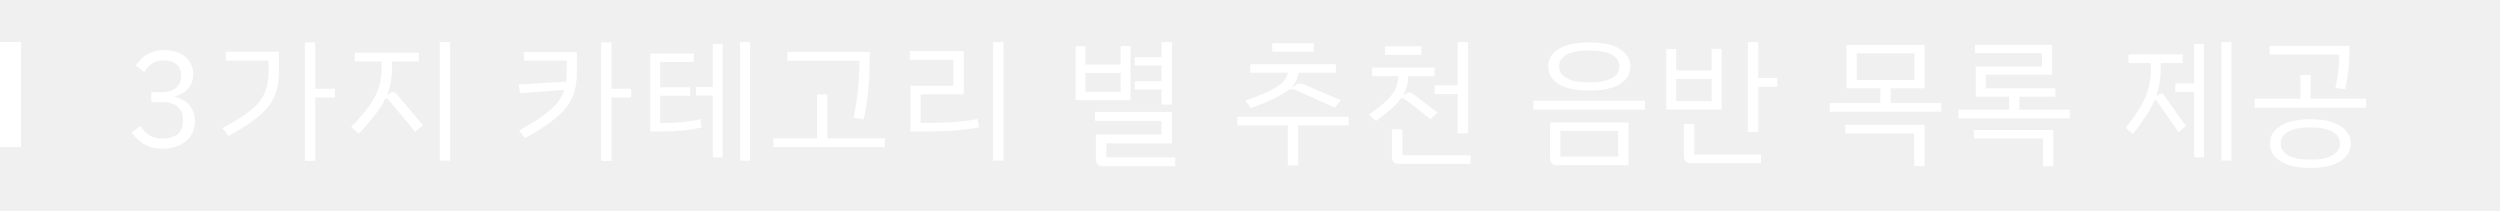
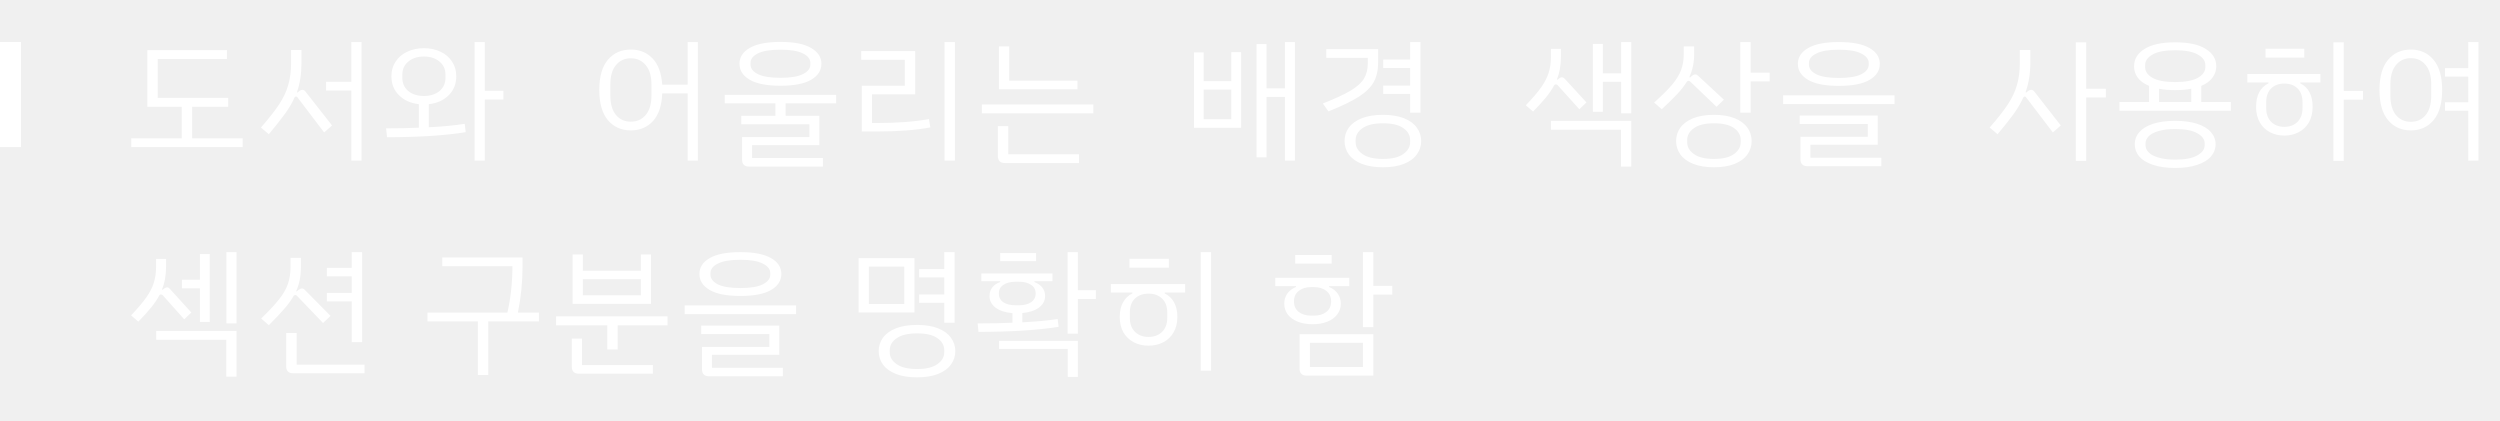
- <svg xmlns="http://www.w3.org/2000/svg" width="238" height="20" viewBox="0 0 238 20" fill="none">
-   <path d="M15.393 8.774C16.008 8.774 16.468 8.635 16.771 8.358C17.083 8.072 17.239 7.708 17.239 7.266V7.175C17.239 6.698 17.087 6.343 16.784 6.109C16.489 5.866 16.099 5.745 15.614 5.745C15.146 5.745 14.765 5.849 14.47 6.057C14.175 6.256 13.933 6.529 13.742 6.876L12.936 6.252C13.049 6.07 13.183 5.892 13.339 5.719C13.504 5.537 13.694 5.377 13.911 5.238C14.128 5.099 14.379 4.987 14.665 4.9C14.951 4.813 15.276 4.77 15.64 4.77C16.021 4.77 16.381 4.822 16.719 4.926C17.057 5.021 17.347 5.169 17.59 5.368C17.841 5.559 18.036 5.797 18.175 6.083C18.322 6.369 18.396 6.694 18.396 7.058C18.396 7.353 18.348 7.617 18.253 7.851C18.166 8.085 18.045 8.289 17.889 8.462C17.733 8.635 17.547 8.783 17.33 8.904C17.122 9.025 16.897 9.116 16.654 9.177V9.229C16.897 9.281 17.131 9.368 17.356 9.489C17.59 9.602 17.794 9.753 17.967 9.944C18.149 10.126 18.292 10.351 18.396 10.62C18.509 10.88 18.565 11.179 18.565 11.517C18.565 11.907 18.491 12.267 18.344 12.596C18.197 12.917 17.989 13.194 17.72 13.428C17.451 13.653 17.126 13.831 16.745 13.961C16.364 14.091 15.943 14.156 15.484 14.156C15.094 14.156 14.747 14.113 14.444 14.026C14.141 13.939 13.872 13.822 13.638 13.675C13.404 13.528 13.196 13.363 13.014 13.181C12.841 12.999 12.685 12.808 12.546 12.609L13.365 11.985C13.478 12.167 13.599 12.332 13.729 12.479C13.868 12.626 14.019 12.752 14.184 12.856C14.349 12.96 14.535 13.042 14.743 13.103C14.951 13.155 15.194 13.181 15.471 13.181C16.112 13.181 16.598 13.038 16.927 12.752C17.256 12.457 17.421 12.041 17.421 11.504V11.4C17.421 10.863 17.256 10.451 16.927 10.165C16.598 9.87 16.112 9.723 15.471 9.723H14.405V8.774H15.393ZM31.885 9.281H30.013V15.313H29.025V4.029H30.013V8.449H31.885V9.281ZM21.498 4.926H26.555V6.733C26.555 7.695 26.412 8.51 26.126 9.177C25.84 9.844 25.355 10.468 24.67 11.049C23.994 11.621 23.023 12.249 21.758 12.934L21.173 12.193C22.352 11.569 23.253 11.001 23.877 10.49C24.501 9.979 24.939 9.437 25.19 8.865C25.441 8.293 25.567 7.587 25.567 6.746V5.771H21.498V4.926ZM42.852 4.003V15.287H41.864V4.003H42.852ZM37.418 8.774C37.539 8.774 37.639 8.822 37.717 8.917L40.265 11.907L39.524 12.544L36.95 9.45C36.906 9.398 36.854 9.372 36.794 9.372C36.742 9.372 36.694 9.398 36.651 9.45C36.417 9.927 36.109 10.412 35.728 10.906C35.346 11.4 34.826 12.007 34.168 12.726L33.427 12.102C34.181 11.313 34.761 10.629 35.169 10.048C35.585 9.467 35.884 8.891 36.066 8.319C36.248 7.738 36.339 7.08 36.339 6.343V5.849H33.778V5.017H39.875V5.849H37.327V6.382C37.327 7.361 37.175 8.232 36.872 8.995L36.937 9.034L37.132 8.878C37.227 8.809 37.322 8.774 37.418 8.774ZM60.089 9.281H58.217V15.313H57.229V4.029H58.217V8.449H60.089V9.281ZM49.871 4.952H54.915V6.954C54.915 7.881 54.759 8.679 54.447 9.346C54.135 10.013 53.628 10.637 52.926 11.218C52.233 11.799 51.253 12.444 49.988 13.155L49.416 12.427C50.751 11.69 51.743 11.036 52.393 10.464C53.051 9.892 53.498 9.255 53.732 8.553L49.52 8.878L49.377 8.046L53.901 7.773C53.935 7.539 53.953 7.266 53.953 6.954V5.771H49.871V4.952ZM71.407 4.003V15.287H70.458V4.003H71.407ZM67.858 4.198H68.794V14.975H67.858V9.099H66.259V8.28H67.858V4.198ZM66.675 11.335L66.792 12.128C65.752 12.388 64.473 12.518 62.957 12.518H61.904V5.095H66.051V5.901H62.853V8.306H65.7V9.112H62.853V11.712H63.204C64.556 11.712 65.713 11.586 66.675 11.335ZM81.814 5.784H74.951V4.939H82.79V5.862C82.79 7.786 82.603 9.619 82.231 11.361L81.269 11.205C81.632 9.446 81.814 7.678 81.814 5.901V5.784ZM84.233 13.168V14H73.624V13.168H77.784V8.995H78.76V13.168H84.233ZM95.537 4.003V15.287H94.549V4.003H95.537ZM93.067 11.335L93.197 12.128C91.854 12.388 90.147 12.518 88.075 12.518H86.671V8.163H90.766V5.693H86.619V4.861H91.754V8.982H87.646V11.712H88.062C90.03 11.712 91.698 11.586 93.067 11.335ZM110.577 8.514H108.029V7.734H110.577V6.226H108.029V5.446H110.577V4.003H111.565V9.957H110.577V8.514ZM107.626 9.541H102.4V4.406H103.336V6.148H106.69V4.393H107.626V9.541ZM106.69 6.941H103.336V8.748H106.69V6.941ZM111.877 14.975V15.82H104.974C104.766 15.82 104.606 15.764 104.493 15.651C104.381 15.538 104.324 15.374 104.324 15.157V12.817H110.564V11.504H104.246V10.659H111.565V13.649H105.325V14.975H111.877ZM125.071 4.926H121.119V4.12H125.071V4.926ZM122.601 6.915H119.026V6.109H127.177V6.915H123.602C123.559 7.426 123.373 7.86 123.043 8.215L123.134 8.241L123.381 8.072C123.503 7.985 123.628 7.942 123.758 7.942C123.845 7.942 123.945 7.964 124.057 8.007L127.632 9.528L127.099 10.256L123.329 8.566C123.225 8.514 123.117 8.488 123.004 8.488C122.874 8.488 122.762 8.518 122.666 8.579L122.627 8.592C122.289 8.852 121.834 9.121 121.262 9.398C120.699 9.667 119.971 9.966 119.078 10.295L118.558 9.58C119.546 9.233 120.322 8.921 120.885 8.644C121.457 8.367 121.873 8.094 122.133 7.825C122.393 7.548 122.549 7.244 122.601 6.915ZM128.399 11.933H123.589V15.742H122.601V11.933H117.791V11.114H128.399V11.933ZM138.768 8.956H136.571V8.124H138.768V4.003H139.769V12.7H138.768V8.956ZM135.323 5.225H131.865V4.406H135.323V5.225ZM131.007 11.517L130.318 10.919C131.038 10.408 131.592 9.966 131.982 9.593C132.381 9.22 132.667 8.852 132.84 8.488C133.014 8.124 133.105 7.712 133.113 7.253H130.63V6.434H136.558V7.253H134.062C134.062 7.92 133.911 8.505 133.607 9.008L133.685 9.047L133.88 8.904C133.976 8.835 134.071 8.8 134.166 8.8C134.27 8.8 134.37 8.835 134.465 8.904L136.857 10.724L136.168 11.335L133.737 9.424C133.668 9.372 133.594 9.346 133.516 9.346C133.438 9.346 133.373 9.372 133.321 9.424C133.096 9.736 132.801 10.052 132.437 10.373C132.073 10.694 131.597 11.075 131.007 11.517ZM140.003 14.78V15.599H133.165C132.957 15.599 132.797 15.543 132.684 15.43C132.572 15.317 132.515 15.153 132.515 14.936V12.31H133.503V14.78H140.003ZM147.386 6.33C147.386 5.645 147.711 5.095 148.361 4.679C149.02 4.254 149.999 4.042 151.299 4.042C152.599 4.042 153.574 4.254 154.224 4.679C154.883 5.095 155.212 5.645 155.212 6.33C155.212 7.015 154.883 7.569 154.224 7.994C153.574 8.41 152.599 8.618 151.299 8.618C149.999 8.618 149.02 8.41 148.361 7.994C147.711 7.569 147.386 7.015 147.386 6.33ZM154.159 6.421V6.239C154.159 5.823 153.921 5.481 153.444 5.212C152.976 4.943 152.261 4.809 151.299 4.809C150.337 4.809 149.618 4.943 149.141 5.212C148.673 5.481 148.439 5.823 148.439 6.239V6.421C148.439 6.828 148.678 7.166 149.154 7.435C149.631 7.704 150.346 7.838 151.299 7.838C152.253 7.838 152.968 7.704 153.444 7.435C153.921 7.166 154.159 6.828 154.159 6.421ZM156.603 9.593V10.438H145.995V9.593H156.603ZM147.568 15.066V11.66H155.03V15.729H148.218C148.01 15.729 147.85 15.673 147.737 15.56C147.625 15.447 147.568 15.283 147.568 15.066ZM154.055 12.466H148.543V14.91H154.055V12.466ZM169.195 7.422V8.254H167.388V12.57H166.4V4.003H167.388V7.422H169.195ZM163.904 10.425H158.626V4.679H159.575V6.707H162.942V4.653H163.904V10.425ZM162.942 7.513H159.575V9.619H162.942V7.513ZM161.291 14.715H167.648V15.534H160.953C160.745 15.534 160.585 15.478 160.472 15.365C160.36 15.252 160.303 15.088 160.303 14.871V11.79H161.291V14.715ZM184.807 9.814V10.633H174.199V9.814H179.009V8.41H175.785V4.276H183.221V8.41H179.997V9.814H184.807ZM176.76 7.617H182.246V5.069H176.76V7.617ZM175.668 11.881H183.221V15.807H182.233V12.7H175.668V11.881ZM197.048 10.438V11.27H186.44V10.438H191.263V9.203H188.091V6.343H194.396V5.056H188.026V4.263H195.358V7.11H189.053V8.41H195.683V9.203H192.238V10.438H197.048ZM187.909 12.375H195.475V15.82H194.5V13.181H187.909V12.375ZM212.426 4.003V15.287H211.477V4.003H212.426ZM208.89 4.198H209.813V14.975H208.89V8.761H207.083V7.942H208.89V4.198ZM205.731 8.904C205.835 8.904 205.935 8.965 206.03 9.086L208.097 11.985L207.395 12.583L205.315 9.593C205.272 9.541 205.229 9.515 205.185 9.515C205.142 9.515 205.107 9.541 205.081 9.593C204.899 10.044 204.648 10.512 204.327 10.997C204.015 11.474 203.591 12.063 203.053 12.765L202.364 12.18C202.997 11.374 203.482 10.681 203.82 10.1C204.158 9.511 204.401 8.93 204.548 8.358C204.696 7.777 204.769 7.119 204.769 6.382V6.005H202.637V5.173H207.798V6.005H205.705V6.382C205.705 7.387 205.567 8.28 205.289 9.06L205.354 9.099L205.484 8.995C205.58 8.934 205.662 8.904 205.731 8.904ZM222.704 5.199H216.061V4.367H223.666V5.004C223.666 6.139 223.532 7.301 223.263 8.488L222.327 8.358C222.57 7.335 222.695 6.282 222.704 5.199ZM225.252 9.398V10.256H214.644V9.398H218.999V7.149H219.974V9.398H225.252ZM223.796 13.662C223.796 14.113 223.649 14.511 223.354 14.858C223.068 15.213 222.635 15.491 222.054 15.69C221.482 15.889 220.78 15.989 219.948 15.989C219.116 15.989 218.41 15.889 217.829 15.69C217.257 15.491 216.824 15.213 216.529 14.858C216.243 14.511 216.1 14.113 216.1 13.662C216.1 13.211 216.243 12.813 216.529 12.466C216.824 12.119 217.257 11.846 217.829 11.647C218.41 11.448 219.116 11.348 219.948 11.348C220.78 11.348 221.482 11.448 222.054 11.647C222.635 11.846 223.068 12.119 223.354 12.466C223.649 12.813 223.796 13.211 223.796 13.662ZM222.756 13.571C222.756 13.164 222.522 12.821 222.054 12.544C221.595 12.267 220.893 12.128 219.948 12.128C219.012 12.128 218.306 12.267 217.829 12.544C217.361 12.821 217.127 13.164 217.127 13.571V13.766C217.127 14.165 217.361 14.503 217.829 14.78C218.306 15.057 219.012 15.196 219.948 15.196C220.893 15.196 221.595 15.057 222.054 14.78C222.522 14.503 222.756 14.165 222.756 13.766V13.571Z" fill="white" />
+ <svg xmlns="http://www.w3.org/2000/svg" width="238" height="40" viewBox="0 0 238 40" fill="none">
+   <path d="M23.102 13.168V14H12.494V13.168H17.304V10.165H14.028V4.77H21.607V5.615H15.016V9.32H21.724V10.165H18.292V13.168H23.102ZM34.42 4.003V15.287H33.445V8.618H31.04V7.786H33.445V4.003H34.42ZM28.791 8.553C28.895 8.553 28.986 8.601 29.064 8.696L31.612 11.946L30.858 12.609L28.31 9.255C28.275 9.212 28.232 9.19 28.18 9.19C28.128 9.19 28.084 9.212 28.05 9.255C27.833 9.758 27.534 10.273 27.153 10.802C26.771 11.331 26.252 11.989 25.593 12.778L24.839 12.141C25.593 11.283 26.169 10.551 26.568 9.944C26.975 9.329 27.265 8.713 27.439 8.098C27.621 7.483 27.712 6.776 27.712 5.979V4.757H28.7V5.966C28.7 7.015 28.557 7.951 28.271 8.774L28.323 8.813L28.505 8.657C28.6 8.588 28.695 8.553 28.791 8.553ZM47.922 9.476H46.154V15.287H45.179V4.003H46.154V8.644H47.922V9.476ZM44.243 11.79L44.334 12.583C43.389 12.739 42.254 12.86 40.928 12.947C39.61 13.025 38.25 13.064 36.846 13.064L36.755 12.219C37.977 12.219 39.017 12.197 39.875 12.154V9.918C39.103 9.831 38.475 9.55 37.99 9.073C37.504 8.596 37.262 7.99 37.262 7.253C37.262 6.724 37.396 6.261 37.665 5.862C37.933 5.455 38.302 5.143 38.77 4.926C39.238 4.701 39.766 4.588 40.356 4.588C40.945 4.588 41.474 4.701 41.942 4.926C42.41 5.143 42.774 5.455 43.034 5.862C43.302 6.261 43.437 6.724 43.437 7.253C43.437 7.99 43.194 8.596 42.709 9.073C42.232 9.55 41.604 9.831 40.824 9.918V12.115C42.089 12.054 43.229 11.946 44.243 11.79ZM40.356 9.138C40.962 9.138 41.456 8.982 41.838 8.67C42.219 8.349 42.41 7.929 42.41 7.409V7.11C42.41 6.59 42.219 6.174 41.838 5.862C41.456 5.541 40.962 5.381 40.356 5.381C39.749 5.381 39.255 5.541 38.874 5.862C38.492 6.174 38.302 6.59 38.302 7.11V7.409C38.302 7.929 38.492 8.349 38.874 8.67C39.255 8.982 39.749 9.138 40.356 9.138ZM66.438 4.003V15.287H65.463V8.891H63.045C63.002 10.052 62.707 10.932 62.161 11.53C61.615 12.119 60.913 12.414 60.055 12.414C59.154 12.414 58.426 12.089 57.871 11.439C57.325 10.789 57.052 9.831 57.052 8.566C57.052 7.292 57.325 6.334 57.871 5.693C58.417 5.043 59.145 4.718 60.055 4.718C60.896 4.718 61.585 5 62.122 5.563C62.66 6.126 62.967 6.958 63.045 8.059H65.463V4.003H66.438ZM62.018 8.046C62.018 7.24 61.836 6.625 61.472 6.2C61.117 5.767 60.645 5.55 60.055 5.55C59.466 5.55 58.993 5.767 58.638 6.2C58.283 6.625 58.105 7.24 58.105 8.046V9.086C58.105 9.892 58.283 10.512 58.638 10.945C58.993 11.37 59.466 11.582 60.055 11.582C60.645 11.582 61.117 11.37 61.472 10.945C61.836 10.512 62.018 9.892 62.018 9.086V8.046ZM70.398 6.07C70.398 5.446 70.723 4.943 71.373 4.562C72.032 4.181 73.007 3.99 74.298 3.99C75.589 3.99 76.56 4.181 77.21 4.562C77.869 4.943 78.198 5.446 78.198 6.07C78.198 6.703 77.873 7.21 77.223 7.591C76.573 7.972 75.598 8.163 74.298 8.163C72.998 8.163 72.023 7.972 71.373 7.591C70.723 7.21 70.398 6.703 70.398 6.07ZM71.451 6.148C71.451 6.521 71.685 6.824 72.153 7.058C72.63 7.292 73.345 7.409 74.298 7.409C75.251 7.409 75.962 7.292 76.43 7.058C76.907 6.824 77.145 6.521 77.145 6.148V5.992C77.145 5.619 76.907 5.316 76.43 5.082C75.962 4.848 75.251 4.731 74.298 4.731C73.345 4.731 72.63 4.848 72.153 5.082C71.685 5.316 71.451 5.619 71.451 5.992V6.148ZM74.792 9.84V11.023H78.003V13.818H71.594V15.04H78.341V15.859H71.295C71.087 15.859 70.927 15.803 70.814 15.69C70.701 15.577 70.645 15.413 70.645 15.196V13.051H77.054V11.829H70.567V11.023H73.817V9.84H68.994V9.034H79.602V9.84H74.792ZM90.907 4.003V15.287H89.919V4.003H90.907ZM88.437 11.335L88.567 12.128C87.224 12.388 85.516 12.518 83.445 12.518H82.041V8.163H86.136V5.693H81.989V4.861H87.124V8.982H83.016V11.712H83.432C85.399 11.712 87.067 11.586 88.437 11.335ZM102.576 8.501H95.101V4.419H96.076V7.682H102.576V8.501ZM104.084 9.944V10.789H93.476V9.944H104.084ZM95.985 14.689H102.719V15.521H95.647C95.439 15.521 95.278 15.465 95.166 15.352C95.053 15.239 94.997 15.075 94.997 14.858V12.011H95.985V14.689ZM123.276 4.003V15.287H122.327V9.229H120.572V14.975H119.623V4.198H120.572V8.41H122.327V4.003H123.276ZM117.218 4.965H118.154V12.167H113.669V4.991H114.592V7.721H117.218V4.965ZM117.218 8.527H114.592V11.348H117.218V8.527ZM134.243 8.943H131.682V8.15H134.243V6.473H131.682V5.667H134.243V4.003H135.231V10.724H134.243V8.943ZM126.469 10.607L125.936 9.853C127.097 9.394 127.977 8.986 128.575 8.631C129.182 8.267 129.606 7.886 129.849 7.487C130.092 7.088 130.213 6.599 130.213 6.018V5.511H126.261V4.679H131.201V5.901C131.201 6.664 131.062 7.296 130.785 7.799C130.508 8.302 130.035 8.77 129.368 9.203C128.701 9.628 127.734 10.096 126.469 10.607ZM135.296 13.428C135.296 13.905 135.157 14.329 134.88 14.702C134.611 15.083 134.204 15.382 133.658 15.599C133.112 15.816 132.445 15.924 131.656 15.924C130.867 15.924 130.196 15.816 129.641 15.599C129.095 15.382 128.683 15.083 128.406 14.702C128.137 14.329 128.003 13.905 128.003 13.428C128.003 12.951 128.137 12.527 128.406 12.154C128.683 11.773 129.095 11.474 129.641 11.257C130.196 11.04 130.867 10.932 131.656 10.932C132.445 10.932 133.112 11.04 133.658 11.257C134.204 11.474 134.611 11.773 134.88 12.154C135.157 12.527 135.296 12.951 135.296 13.428ZM134.243 13.324C134.243 12.873 134.026 12.496 133.593 12.193C133.168 11.89 132.523 11.738 131.656 11.738C130.789 11.738 130.139 11.894 129.706 12.206C129.273 12.509 129.056 12.882 129.056 13.324V13.545C129.056 13.987 129.273 14.36 129.706 14.663C130.139 14.975 130.789 15.131 131.656 15.131C132.523 15.131 133.168 14.975 133.593 14.663C134.026 14.36 134.243 13.987 134.243 13.545V13.324ZM155.295 4.003V10.789H154.333V7.786H152.591V10.646H151.642V4.185H152.591V6.98H154.333V4.003H155.295ZM148.119 8.033C148.049 8.033 147.997 8.059 147.963 8.111C147.763 8.484 147.503 8.869 147.183 9.268C146.862 9.658 146.45 10.109 145.948 10.62L145.259 10.022C145.9 9.355 146.385 8.787 146.715 8.319C147.053 7.842 147.291 7.379 147.43 6.928C147.577 6.477 147.651 5.957 147.651 5.368V4.653H148.6V5.394C148.6 6.209 148.474 6.932 148.223 7.565L148.275 7.591L148.431 7.461C148.526 7.392 148.613 7.357 148.691 7.357C148.777 7.357 148.864 7.4 148.951 7.487L151.031 9.749L150.355 10.399L148.288 8.111C148.236 8.059 148.179 8.033 148.119 8.033ZM147.651 11.504H155.295V15.859H154.32V12.349H147.651V11.504ZM168.471 6.915V7.747H166.664V10.724H165.676V4.003H166.664V6.915H168.471ZM160.749 7.695C160.689 7.695 160.632 7.725 160.58 7.786C160.355 8.159 160.056 8.544 159.683 8.943C159.319 9.333 158.825 9.818 158.201 10.399L157.473 9.762C158.21 9.103 158.778 8.54 159.176 8.072C159.575 7.604 159.861 7.14 160.034 6.681C160.208 6.222 160.294 5.702 160.294 5.121V4.419H161.282V5.173C161.282 5.962 161.131 6.681 160.827 7.331L160.892 7.383L161.1 7.201C161.196 7.123 161.291 7.084 161.386 7.084C161.482 7.084 161.568 7.123 161.646 7.201L164.116 9.489L163.414 10.165L160.918 7.773C160.866 7.721 160.81 7.695 160.749 7.695ZM166.755 13.428C166.755 13.905 166.621 14.329 166.352 14.702C166.084 15.083 165.681 15.382 165.143 15.599C164.606 15.816 163.947 15.924 163.167 15.924C162.396 15.924 161.737 15.816 161.191 15.599C160.654 15.382 160.247 15.083 159.969 14.702C159.701 14.329 159.566 13.905 159.566 13.428C159.566 12.951 159.701 12.527 159.969 12.154C160.247 11.773 160.654 11.474 161.191 11.257C161.737 11.04 162.396 10.932 163.167 10.932C163.947 10.932 164.606 11.04 165.143 11.257C165.681 11.474 166.084 11.773 166.352 12.154C166.621 12.527 166.755 12.951 166.755 13.428ZM165.715 13.324C165.715 12.873 165.503 12.496 165.078 12.193C164.662 11.89 164.025 11.738 163.167 11.738C162.318 11.738 161.681 11.894 161.256 12.206C160.832 12.509 160.619 12.882 160.619 13.324V13.545C160.619 13.987 160.832 14.36 161.256 14.663C161.681 14.975 162.318 15.131 163.167 15.131C164.025 15.131 164.662 14.975 165.078 14.663C165.503 14.36 165.715 13.987 165.715 13.545V13.324ZM171.157 6.083C171.157 5.45 171.482 4.948 172.132 4.575C172.782 4.194 173.757 4.003 175.057 4.003C176.357 4.003 177.332 4.194 177.982 4.575C178.632 4.948 178.957 5.45 178.957 6.083C178.957 6.716 178.632 7.223 177.982 7.604C177.332 7.985 176.357 8.176 175.057 8.176C173.757 8.176 172.782 7.985 172.132 7.604C171.482 7.223 171.157 6.716 171.157 6.083ZM177.904 6.148V6.005C177.904 5.632 177.666 5.329 177.189 5.095C176.721 4.852 176.011 4.731 175.057 4.731C174.104 4.731 173.389 4.852 172.912 5.095C172.444 5.329 172.21 5.632 172.21 6.005V6.148C172.21 6.521 172.444 6.828 172.912 7.071C173.389 7.305 174.104 7.422 175.057 7.422C176.011 7.422 176.721 7.305 177.189 7.071C177.666 6.828 177.904 6.521 177.904 6.148ZM180.361 9.073V9.905H169.753V9.073H180.361ZM171.404 15.157V13.025H177.813V11.803H171.326V10.997H178.762V13.779H172.353V15.014H179.1V15.82H172.054C171.846 15.82 171.686 15.764 171.573 15.651C171.461 15.538 171.404 15.374 171.404 15.157ZM200.477 9.281H198.605V15.313H197.617V4.029H198.605V8.449H200.477V9.281ZM193.366 8.553C193.478 8.553 193.574 8.601 193.652 8.696L196.187 11.946L195.433 12.609L192.885 9.268C192.859 9.216 192.815 9.19 192.755 9.19C192.711 9.19 192.668 9.216 192.625 9.268C192.399 9.771 192.096 10.291 191.715 10.828C191.333 11.357 190.818 12.007 190.168 12.778L189.414 12.141C190.168 11.283 190.744 10.551 191.143 9.944C191.55 9.329 191.84 8.713 192.014 8.098C192.196 7.483 192.287 6.776 192.287 5.979V4.757H193.288V5.966C193.288 6.997 193.136 7.933 192.833 8.774L192.898 8.813L193.093 8.657C193.188 8.588 193.279 8.553 193.366 8.553ZM212.38 9.71V10.542H201.772V9.71H204.593V8.176C204.116 7.977 203.756 7.717 203.514 7.396C203.28 7.075 203.163 6.711 203.163 6.304C203.163 5.628 203.492 5.082 204.151 4.666C204.809 4.241 205.784 4.029 207.076 4.029C208.367 4.029 209.342 4.241 210.001 4.666C210.659 5.082 210.989 5.628 210.989 6.304C210.989 6.711 210.867 7.075 210.625 7.396C210.391 7.717 210.035 7.977 209.559 8.176V9.71H212.38ZM207.076 7.812C208.038 7.812 208.757 7.678 209.234 7.409C209.71 7.14 209.949 6.798 209.949 6.382V6.2C209.949 5.793 209.706 5.455 209.221 5.186C208.744 4.917 208.029 4.783 207.076 4.783C206.122 4.783 205.407 4.917 204.931 5.186C204.454 5.455 204.216 5.793 204.216 6.2V6.382C204.216 6.798 204.45 7.14 204.918 7.409C205.394 7.678 206.114 7.812 207.076 7.812ZM205.542 9.71H208.61V8.449C208.185 8.536 207.674 8.579 207.076 8.579C206.478 8.579 205.966 8.536 205.542 8.449V9.71ZM210.924 13.727C210.924 14.169 210.776 14.559 210.482 14.897C210.196 15.235 209.762 15.499 209.182 15.69C208.61 15.889 207.908 15.989 207.076 15.989C206.244 15.989 205.537 15.889 204.957 15.69C204.385 15.499 203.951 15.235 203.657 14.897C203.371 14.559 203.228 14.169 203.228 13.727C203.228 13.294 203.371 12.912 203.657 12.583C203.951 12.245 204.385 11.981 204.957 11.79C205.537 11.599 206.244 11.504 207.076 11.504C207.908 11.504 208.61 11.599 209.182 11.79C209.762 11.981 210.196 12.245 210.482 12.583C210.776 12.912 210.924 13.294 210.924 13.727ZM209.884 13.649C209.884 13.268 209.65 12.947 209.182 12.687C208.722 12.418 208.02 12.284 207.076 12.284C206.443 12.284 205.914 12.349 205.49 12.479C205.065 12.6 204.753 12.765 204.554 12.973C204.354 13.181 204.255 13.406 204.255 13.649V13.831C204.255 14.074 204.354 14.299 204.554 14.507C204.753 14.715 205.065 14.88 205.49 15.001C205.914 15.131 206.443 15.196 207.076 15.196C208.02 15.196 208.722 15.062 209.182 14.793C209.65 14.533 209.884 14.212 209.884 13.831V13.649ZM224.958 9.489H223.125V15.313H222.137V4.029H223.125V8.657H224.958V9.489ZM219.368 5.485H215.676V4.64H219.368V5.485ZM213.947 7.045H220.902V7.851H218.978V7.929C219.767 8.319 220.161 9.069 220.161 10.178C220.161 10.741 220.044 11.231 219.81 11.647C219.576 12.054 219.251 12.366 218.835 12.583C218.428 12.8 217.973 12.908 217.47 12.908C216.968 12.908 216.508 12.8 216.092 12.583C215.685 12.366 215.364 12.054 215.13 11.647C214.896 11.231 214.779 10.741 214.779 10.178C214.779 9.069 215.174 8.319 215.962 7.929V7.851H213.947V7.045ZM219.199 9.749C219.199 9.168 219.043 8.726 218.731 8.423C218.419 8.111 217.999 7.955 217.47 7.955C216.95 7.955 216.53 8.111 216.209 8.423C215.897 8.735 215.741 9.177 215.741 9.749V10.282C215.741 10.845 215.902 11.287 216.222 11.608C216.543 11.92 216.959 12.076 217.47 12.076C217.982 12.076 218.398 11.92 218.718 11.608C219.039 11.287 219.199 10.845 219.199 10.282V9.749ZM235.951 4.003V15.287H234.976V10.542H232.766V9.736H234.976V7.292H232.766V6.486H234.976V4.003H235.951ZM232.493 8.566C232.493 9.831 232.22 10.789 231.674 11.439C231.128 12.089 230.409 12.414 229.516 12.414C228.615 12.414 227.891 12.089 227.345 11.439C226.799 10.789 226.526 9.831 226.526 8.566C226.526 7.301 226.799 6.343 227.345 5.693C227.891 5.043 228.615 4.718 229.516 4.718C230.409 4.718 231.128 5.043 231.674 5.693C232.22 6.343 232.493 7.301 232.493 8.566ZM231.453 8.046C231.453 7.231 231.276 6.612 230.92 6.187C230.565 5.754 230.097 5.537 229.516 5.537C228.927 5.537 228.455 5.754 228.099 6.187C227.744 6.612 227.566 7.231 227.566 8.046V9.086C227.566 9.901 227.744 10.525 228.099 10.958C228.455 11.383 228.927 11.595 229.516 11.595C230.097 11.595 230.565 11.383 230.92 10.958C231.276 10.525 231.453 9.901 231.453 9.086V8.046ZM22.517 24.003V30.789H21.555V24.003H22.517ZM19.033 27.448H17.317V26.629H19.033V24.185H19.969V30.646H19.033V27.448ZM15.315 28.033C15.263 28.033 15.215 28.059 15.172 28.111C14.973 28.484 14.713 28.869 14.392 29.268C14.08 29.658 13.673 30.109 13.17 30.62L12.481 30.022C13.114 29.355 13.595 28.787 13.924 28.319C14.262 27.842 14.5 27.379 14.639 26.928C14.786 26.469 14.86 25.949 14.86 25.368V24.653H15.809V25.394C15.809 26.226 15.679 26.945 15.419 27.552L15.484 27.591L15.64 27.461C15.735 27.392 15.822 27.357 15.9 27.357C15.995 27.357 16.082 27.4 16.16 27.487L18.214 29.749L17.538 30.399L15.497 28.111C15.445 28.059 15.384 28.033 15.315 28.033ZM14.873 31.504H22.517V35.859H21.542V32.349H14.873V31.504ZM33.484 28.696H31.118V27.89H33.484V26.304H31.118V25.498H33.484V24.003H34.472V32.57H33.484V28.696ZM28.115 28.085C28.054 28.085 28.002 28.111 27.959 28.163C27.733 28.562 27.439 28.969 27.075 29.385C26.72 29.801 26.226 30.325 25.593 30.958L24.865 30.321C25.593 29.619 26.152 29.021 26.542 28.527C26.941 28.033 27.227 27.543 27.4 27.058C27.573 26.564 27.66 26.001 27.66 25.368V24.549H28.648V25.407C28.648 26.282 28.496 27.054 28.193 27.721L28.245 27.747L28.453 27.578C28.557 27.5 28.652 27.461 28.739 27.461C28.843 27.461 28.934 27.504 29.012 27.591L31.469 30.074L30.754 30.75L28.271 28.163C28.227 28.111 28.175 28.085 28.115 28.085ZM34.706 34.715V35.534H27.894C27.686 35.534 27.526 35.478 27.413 35.365C27.3 35.252 27.244 35.088 27.244 34.871V31.699H28.245V34.715H34.706ZM51.306 30.594H46.483V35.703H45.495V30.594H40.698V29.762H48.303C48.615 28.401 48.775 26.95 48.784 25.407V25.342H42.102V24.51H49.746V25.342C49.746 26.841 49.599 28.315 49.304 29.762H51.306V30.594ZM61.974 28.93H54.512V24.224H55.487V25.771H61.012V24.224H61.974V28.93ZM61.012 26.577H55.487V28.111H61.012V26.577ZM63.547 30.113V30.971H58.802V33.272H57.814V30.971H52.939V30.113H63.547ZM55.409 34.754H62.156V35.573H55.084C54.876 35.573 54.715 35.517 54.603 35.404C54.49 35.291 54.434 35.127 54.434 34.91V32.232H55.409V34.754ZM66.584 26.083C66.584 25.45 66.909 24.948 67.558 24.575C68.209 24.194 69.183 24.003 70.484 24.003C71.784 24.003 72.758 24.194 73.409 24.575C74.058 24.948 74.383 25.45 74.383 26.083C74.383 26.716 74.058 27.223 73.409 27.604C72.758 27.985 71.784 28.176 70.484 28.176C69.183 28.176 68.209 27.985 67.558 27.604C66.909 27.223 66.584 26.716 66.584 26.083ZM73.331 26.148V26.005C73.331 25.632 73.092 25.329 72.615 25.095C72.147 24.852 71.437 24.731 70.484 24.731C69.53 24.731 68.815 24.852 68.338 25.095C67.871 25.329 67.636 25.632 67.636 26.005V26.148C67.636 26.521 67.871 26.828 68.338 27.071C68.815 27.305 69.53 27.422 70.484 27.422C71.437 27.422 72.147 27.305 72.615 27.071C73.092 26.828 73.331 26.521 73.331 26.148ZM75.787 29.073V29.905H65.18V29.073H75.787ZM66.831 35.157V33.025H73.24V31.803H66.752V30.997H74.189V33.779H67.779V35.014H74.526V35.82H67.481C67.272 35.82 67.112 35.764 66.999 35.651C66.887 35.538 66.831 35.374 66.831 35.157ZM89.892 28.826H87.5V28.033H89.892V26.408H87.5V25.615H89.892V24.003H90.88V30.724H89.892V28.826ZM87.058 29.749H81.741V24.575H87.058V29.749ZM86.083 25.381H82.716V28.943H86.083V25.381ZM90.945 33.428C90.945 33.905 90.806 34.329 90.529 34.702C90.26 35.083 89.853 35.382 89.307 35.599C88.761 35.816 88.093 35.924 87.305 35.924C86.516 35.924 85.844 35.816 85.29 35.599C84.744 35.382 84.332 35.083 84.055 34.702C83.786 34.329 83.652 33.905 83.652 33.428C83.652 32.951 83.786 32.527 84.055 32.154C84.332 31.773 84.744 31.474 85.29 31.257C85.844 31.04 86.516 30.932 87.305 30.932C88.093 30.932 88.761 31.04 89.307 31.257C89.853 31.474 90.26 31.773 90.529 32.154C90.806 32.527 90.945 32.951 90.945 33.428ZM89.892 33.324C89.892 32.873 89.675 32.496 89.242 32.193C88.817 31.89 88.171 31.738 87.305 31.738C86.438 31.738 85.788 31.894 85.355 32.206C84.921 32.509 84.705 32.882 84.705 33.324V33.545C84.705 33.987 84.921 34.36 85.355 34.663C85.788 34.975 86.438 35.131 87.305 35.131C88.171 35.131 88.817 34.975 89.242 34.663C89.675 34.36 89.892 33.987 89.892 33.545V33.324ZM104.329 28.462H102.613V31.764H101.638V24.003H102.613V27.63H104.329V28.462ZM98.635 24.861H95.216V24.094H98.635V24.861ZM100.78 31.114C99.819 31.27 98.662 31.391 97.309 31.478C95.966 31.556 94.579 31.595 93.15 31.595L93.072 30.789C94.38 30.789 95.485 30.767 96.386 30.724V29.814C95.71 29.753 95.177 29.58 94.787 29.294C94.397 28.999 94.203 28.631 94.203 28.189C94.203 27.548 94.54 27.101 95.216 26.85V26.772H93.422V26.031H100.195V26.772H98.48V26.85C99.156 27.119 99.493 27.565 99.493 28.189C99.493 28.622 99.299 28.986 98.909 29.281C98.519 29.567 97.99 29.74 97.323 29.801V30.685C98.657 30.616 99.779 30.512 100.689 30.373L100.78 31.114ZM96.659 29.06H97.037C97.496 29.06 97.868 28.965 98.154 28.774C98.449 28.575 98.597 28.297 98.597 27.942C98.597 27.587 98.454 27.314 98.168 27.123C97.882 26.924 97.504 26.824 97.037 26.824H96.659C96.192 26.824 95.81 26.924 95.516 27.123C95.23 27.314 95.087 27.587 95.087 27.942C95.087 28.297 95.23 28.575 95.516 28.774C95.81 28.965 96.192 29.06 96.659 29.06ZM95.112 32.453H102.613V35.885H101.651V33.22H95.112V32.453ZM115.296 24.003V35.287H114.308V24.003H115.296ZM111.279 25.485H107.522V24.64H111.279V25.485ZM105.754 27.045H112.826V27.851H110.876V27.929C111.266 28.12 111.565 28.406 111.773 28.787C111.981 29.16 112.085 29.623 112.085 30.178C112.085 30.741 111.964 31.231 111.721 31.647C111.487 32.054 111.162 32.366 110.746 32.583C110.33 32.8 109.862 32.908 109.342 32.908C108.822 32.908 108.354 32.8 107.938 32.583C107.522 32.366 107.193 32.054 106.95 31.647C106.716 31.231 106.599 30.741 106.599 30.178C106.599 29.623 106.703 29.16 106.911 28.787C107.119 28.406 107.418 28.12 107.808 27.929V27.851H105.754V27.045ZM111.123 29.762C111.123 29.181 110.959 28.735 110.629 28.423C110.309 28.111 109.88 27.955 109.342 27.955C108.805 27.955 108.372 28.111 108.042 28.423C107.722 28.735 107.561 29.181 107.561 29.762V30.256C107.561 30.828 107.726 31.274 108.055 31.595C108.385 31.916 108.814 32.076 109.342 32.076C109.871 32.076 110.3 31.916 110.629 31.595C110.959 31.274 111.123 30.828 111.123 30.256V29.762ZM132.546 28.046H130.739V31.14H129.751V24.003H130.739V27.214H132.546V28.046ZM126.774 25.095H123.303V24.276H126.774V25.095ZM124.954 30.867C124.417 30.867 123.945 30.785 123.537 30.62C123.13 30.455 122.814 30.226 122.588 29.931C122.372 29.636 122.263 29.303 122.263 28.93C122.263 28.557 122.354 28.237 122.536 27.968C122.727 27.691 123.009 27.474 123.381 27.318V27.24H121.405V26.447H128.451V27.24H126.527V27.318C126.9 27.474 127.177 27.691 127.359 27.968C127.55 28.237 127.645 28.557 127.645 28.93C127.645 29.303 127.533 29.636 127.307 29.931C127.091 30.226 126.779 30.455 126.371 30.62C125.964 30.785 125.492 30.867 124.954 30.867ZM124.824 30.048H125.084C125.57 30.048 125.964 29.931 126.267 29.697C126.571 29.454 126.722 29.121 126.722 28.696C126.722 28.263 126.571 27.929 126.267 27.695C125.964 27.452 125.57 27.331 125.084 27.331H124.824C124.339 27.331 123.945 27.452 123.641 27.695C123.338 27.929 123.186 28.263 123.186 28.696C123.186 29.121 123.338 29.454 123.641 29.697C123.945 29.931 124.339 30.048 124.824 30.048ZM123.719 31.816H130.739V35.755H124.369C124.161 35.755 124.001 35.699 123.888 35.586C123.776 35.473 123.719 35.309 123.719 35.092V31.816ZM124.707 34.936H129.751V32.635H124.707V34.936Z" fill="white" />
  <rect y="4" width="2" height="10" fill="white" />
</svg>
